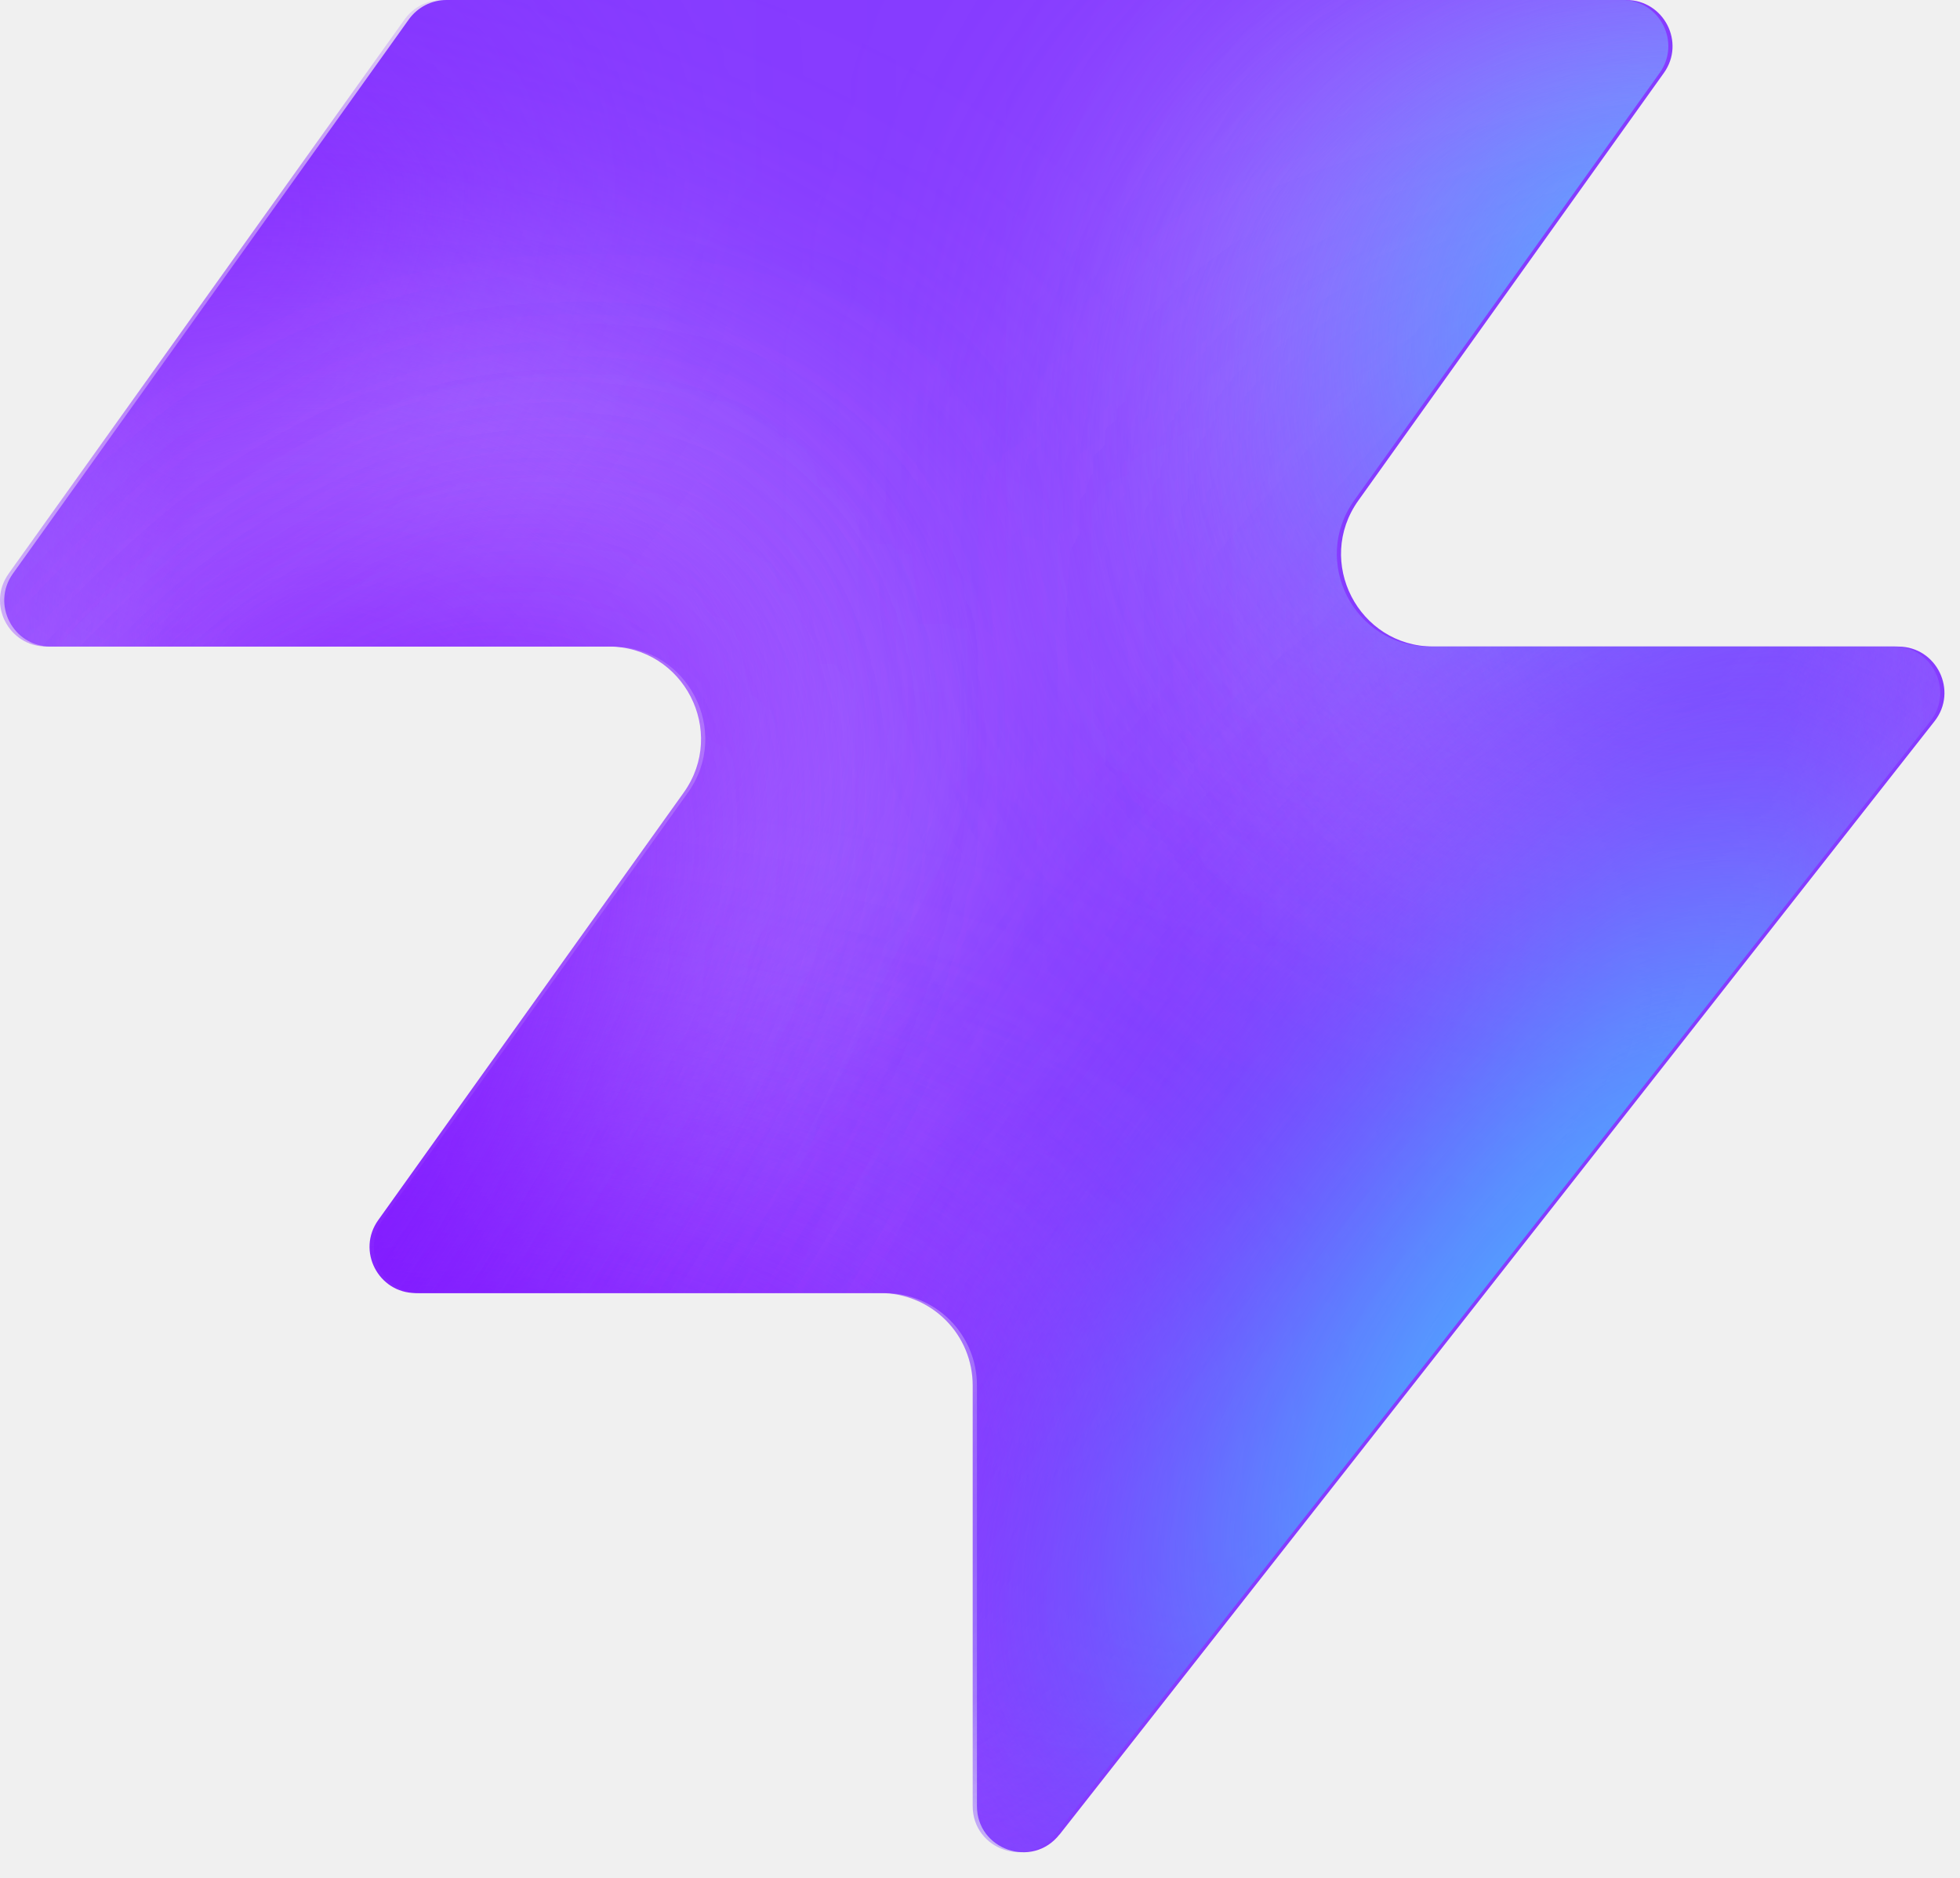
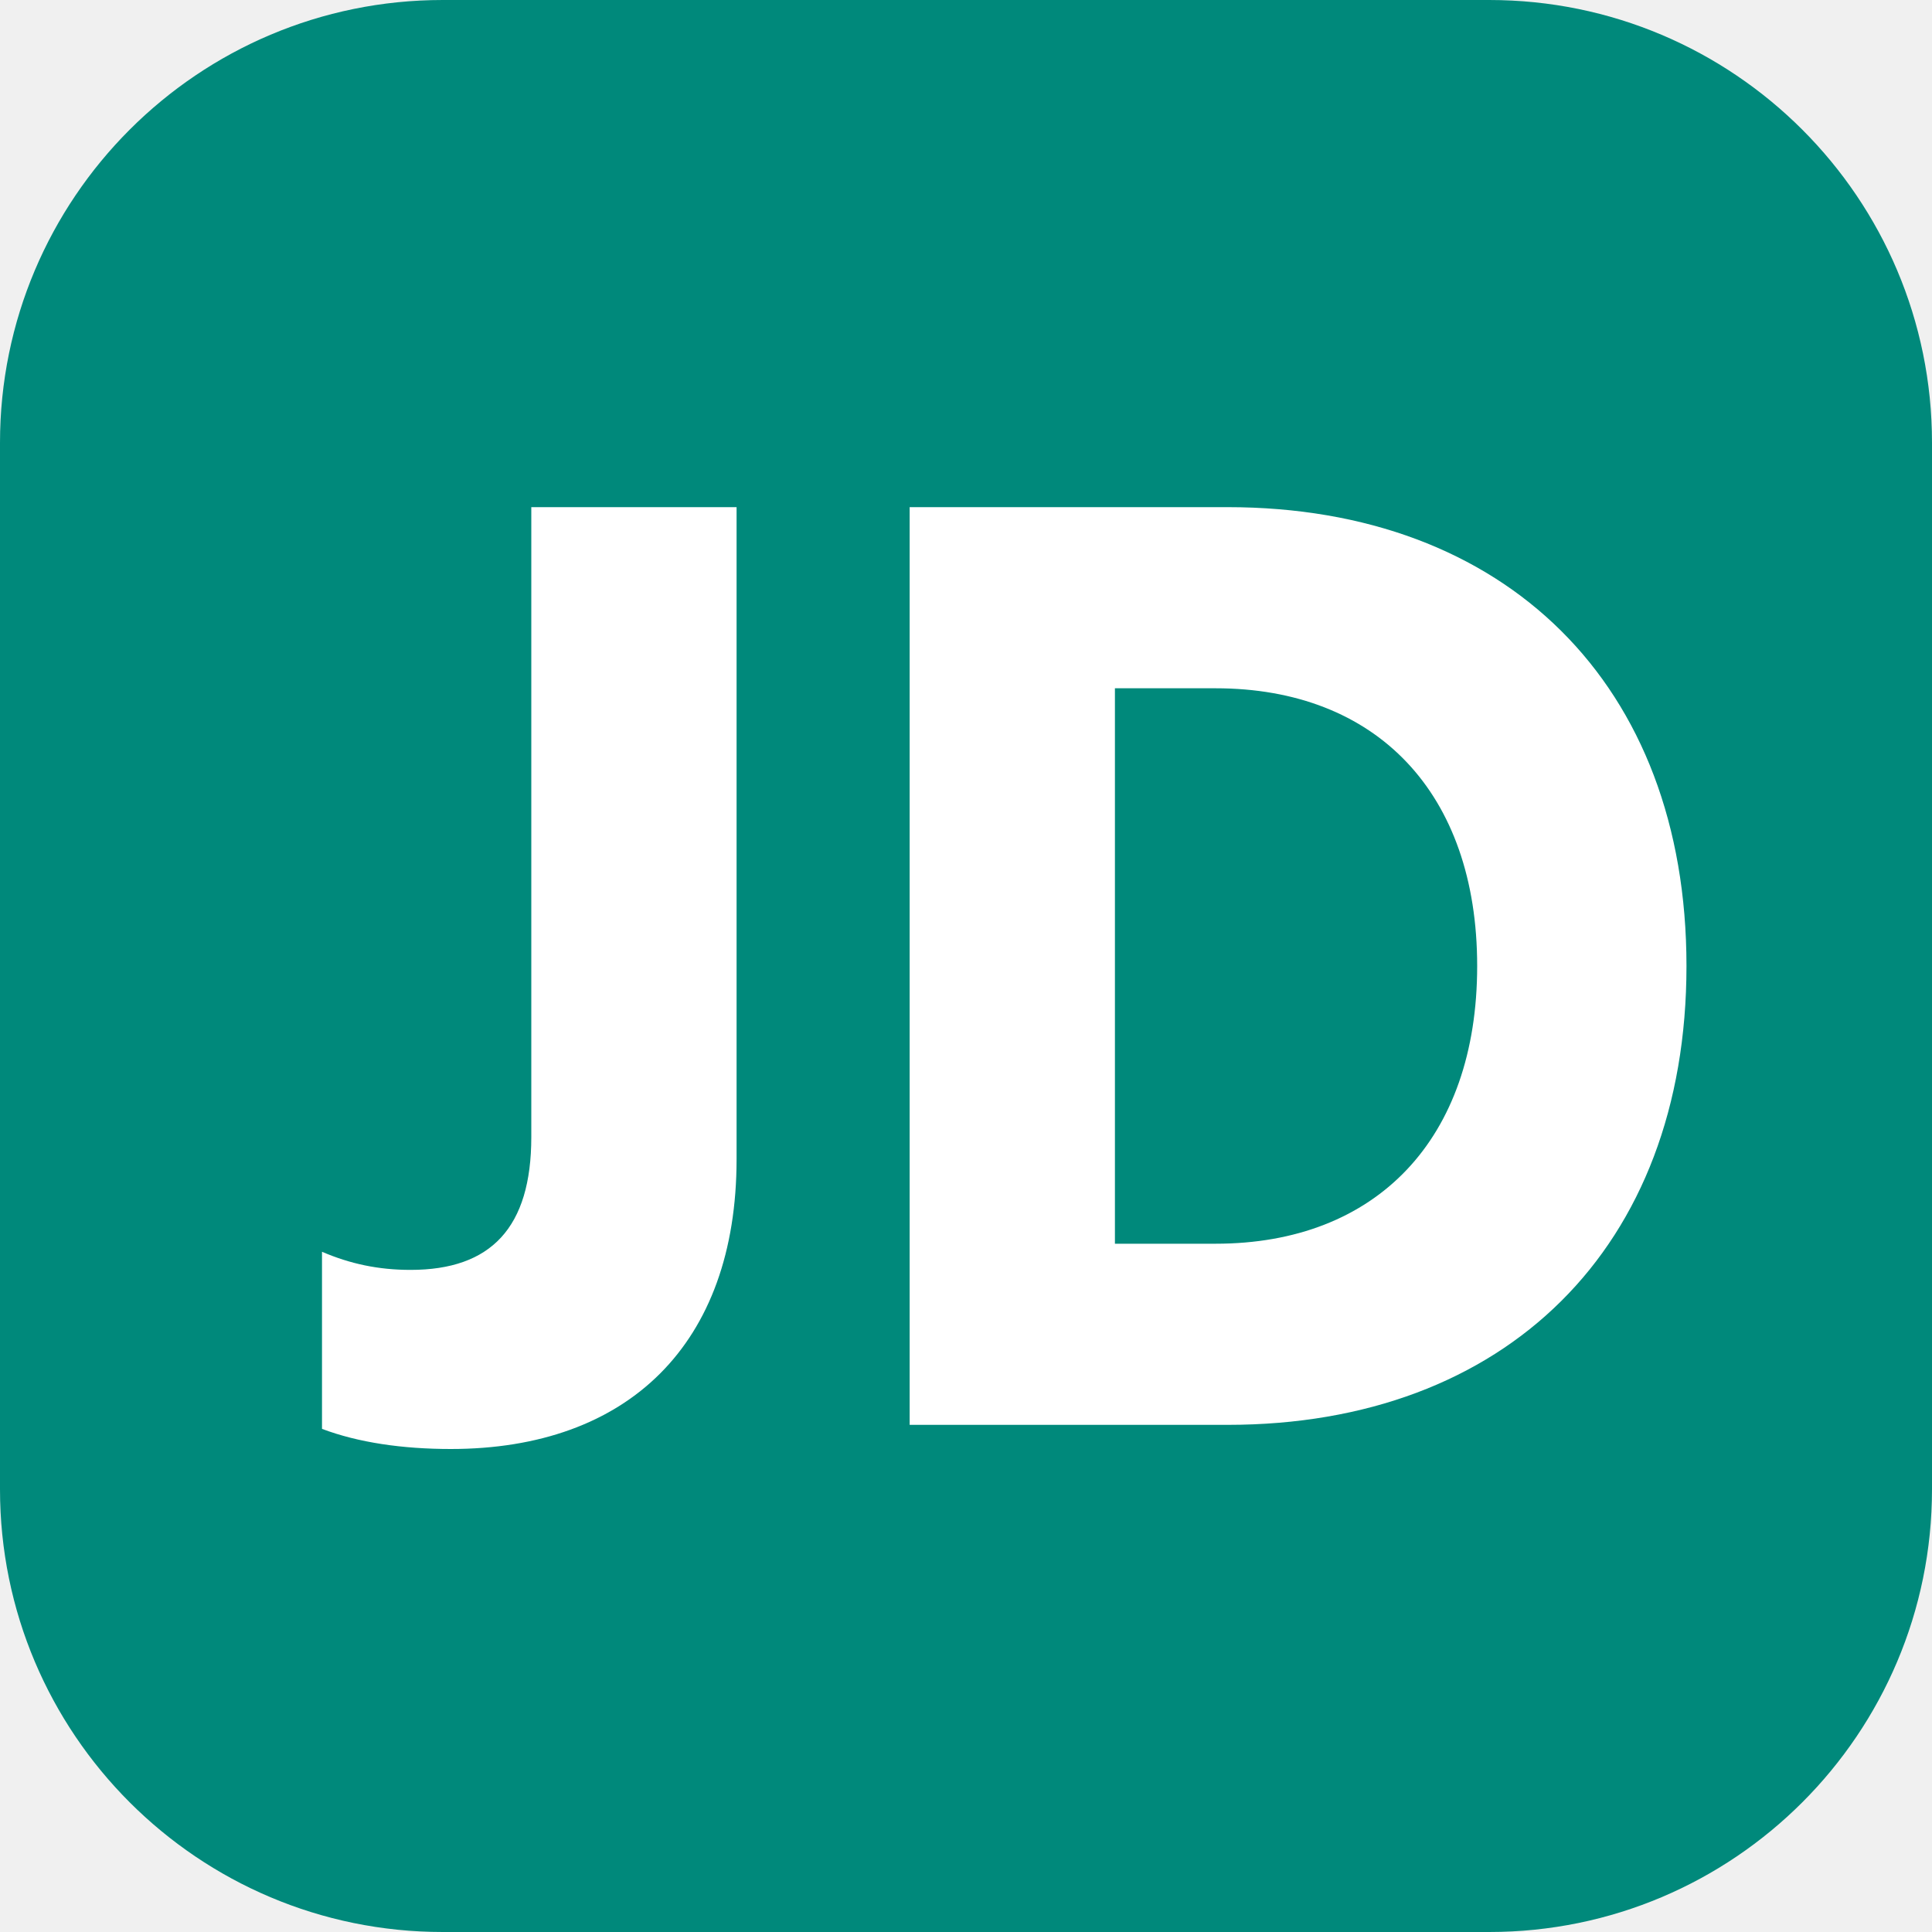
- <svg xmlns="http://www.w3.org/2000/svg" width="48" height="46" fill="none" viewBox="0 0 48 46">
-   <path fill="#863bff" d="M25.946 44.938c-.664.845-2.021.375-2.021-.698V33.937a2.26 2.26 0 0 0-2.262-2.262H10.287c-.92 0-1.456-1.04-.92-1.788l7.48-10.471c1.07-1.497 0-3.578-1.842-3.578H1.237c-.92 0-1.456-1.04-.92-1.788L10.013.474c.214-.297.556-.474.92-.474h28.894c.92 0 1.456 1.04.92 1.788l-7.48 10.471c-1.07 1.498 0 3.579 1.842 3.579h11.377c.943 0 1.473 1.088.89 1.83L25.947 44.94z" style="fill:#863bff;fill:color(display-p3 .525 .23 1);fill-opacity:1" />
-   <mask id="a" width="48" height="46" x="0" y="0" maskUnits="userSpaceOnUse" style="mask-type:alpha">
-     <path fill="#000" d="M25.842 44.938c-.664.844-2.021.375-2.021-.698V33.937a2.26 2.26 0 0 0-2.262-2.262H10.183c-.92 0-1.456-1.04-.92-1.788l7.48-10.471c1.07-1.498 0-3.579-1.842-3.579H1.133c-.92 0-1.456-1.04-.92-1.787L9.91.473c.214-.297.556-.474.92-.474h28.894c.92 0 1.456 1.04.92 1.788l-7.48 10.471c-1.07 1.498 0 3.578 1.842 3.578h11.377c.943 0 1.473 1.088.89 1.832L25.843 44.94z" style="fill:#000;fill-opacity:1" />
-   </mask>
-   <g mask="url(#a)">
-     <g filter="url(#b)">
-       <ellipse cx="5.508" cy="14.704" fill="#ede6ff" rx="5.508" ry="14.704" style="fill:#ede6ff;fill:color(display-p3 .927 .903 1);fill-opacity:1" transform="matrix(.00324 1 1 -.00324 -4.47 31.516)" />
-     </g>
-     <g filter="url(#c)">
-       <ellipse cx="10.399" cy="29.851" fill="#ede6ff" rx="10.399" ry="29.851" style="fill:#ede6ff;fill:color(display-p3 .927 .903 1);fill-opacity:1" transform="matrix(.00324 1 1 -.00324 -39.328 7.883)" />
-     </g>
-     <g filter="url(#d)">
-       <ellipse cx="5.508" cy="30.487" fill="#7e14ff" rx="5.508" ry="30.487" style="fill:#7e14ff;fill:color(display-p3 .492 .077 1);fill-opacity:1" transform="rotate(89.814 -25.913 -14.639)scale(1 -1)" />
-     </g>
-     <g filter="url(#e)">
-       <ellipse cx="5.508" cy="30.599" fill="#7e14ff" rx="5.508" ry="30.599" style="fill:#7e14ff;fill:color(display-p3 .492 .077 1);fill-opacity:1" transform="rotate(89.814 -32.644 -3.334)scale(1 -1)" />
-     </g>
-     <g filter="url(#f)">
-       <ellipse cx="5.508" cy="30.599" fill="#7e14ff" rx="5.508" ry="30.599" style="fill:#7e14ff;fill:color(display-p3 .492 .077 1);fill-opacity:1" transform="matrix(.00324 1 1 -.00324 -34.34 30.47)" />
-     </g>
-     <g filter="url(#g)">
-       <ellipse cx="14.072" cy="22.078" fill="#ede6ff" rx="14.072" ry="22.078" style="fill:#ede6ff;fill:color(display-p3 .927 .903 1);fill-opacity:1" transform="rotate(93.35 24.506 48.493)scale(-1 1)" />
-     </g>
-     <g filter="url(#h)">
-       <ellipse cx="3.47" cy="21.501" fill="#7e14ff" rx="3.47" ry="21.501" style="fill:#7e14ff;fill:color(display-p3 .492 .077 1);fill-opacity:1" transform="rotate(89.009 28.708 47.59)scale(-1 1)" />
-     </g>
-     <g filter="url(#i)">
-       <ellipse cx="3.47" cy="21.501" fill="#7e14ff" rx="3.47" ry="21.501" style="fill:#7e14ff;fill:color(display-p3 .492 .077 1);fill-opacity:1" transform="rotate(89.009 28.708 47.59)scale(-1 1)" />
-     </g>
-     <g filter="url(#j)">
-       <ellipse cx=".387" cy="8.972" fill="#7e14ff" rx="4.407" ry="29.108" style="fill:#7e14ff;fill:color(display-p3 .492 .077 1);fill-opacity:1" transform="rotate(39.51 .387 8.972)" />
-     </g>
-     <g filter="url(#k)">
-       <ellipse cx="47.523" cy="-6.092" fill="#7e14ff" rx="4.407" ry="29.108" style="fill:#7e14ff;fill:color(display-p3 .492 .077 1);fill-opacity:1" transform="rotate(37.892 47.523 -6.092)" />
-     </g>
-     <g filter="url(#l)">
-       <ellipse cx="41.412" cy="6.333" fill="#47bfff" rx="5.971" ry="9.665" style="fill:#47bfff;fill:color(display-p3 .28 .748 1);fill-opacity:1" transform="rotate(37.892 41.412 6.333)" />
-     </g>
-     <g filter="url(#m)">
-       <ellipse cx="-1.879" cy="38.332" fill="#7e14ff" rx="4.407" ry="29.108" style="fill:#7e14ff;fill:color(display-p3 .492 .077 1);fill-opacity:1" transform="rotate(37.892 -1.88 38.332)" />
-     </g>
-     <g filter="url(#n)">
-       <ellipse cx="-1.879" cy="38.332" fill="#7e14ff" rx="4.407" ry="29.108" style="fill:#7e14ff;fill:color(display-p3 .492 .077 1);fill-opacity:1" transform="rotate(37.892 -1.88 38.332)" />
-     </g>
-     <g filter="url(#o)">
-       <ellipse cx="35.651" cy="29.907" fill="#7e14ff" rx="4.407" ry="29.108" style="fill:#7e14ff;fill:color(display-p3 .492 .077 1);fill-opacity:1" transform="rotate(37.892 35.651 29.907)" />
-     </g>
-     <g filter="url(#p)">
-       <ellipse cx="38.418" cy="32.4" fill="#47bfff" rx="5.971" ry="15.297" style="fill:#47bfff;fill:color(display-p3 .28 .748 1);fill-opacity:1" transform="rotate(37.892 38.418 32.4)" />
-     </g>
-   </g>
-   <defs>
-     <filter id="b" width="60.045" height="41.654" x="-19.77" y="16.149" color-interpolation-filters="sRGB" filterUnits="userSpaceOnUse">
-       <feFlood flood-opacity="0" result="BackgroundImageFix" />
-       <feBlend in="SourceGraphic" in2="BackgroundImageFix" result="shape" />
-       <feGaussianBlur result="effect1_foregroundBlur_2002_17158" stdDeviation="7.659" />
-     </filter>
-     <filter id="c" width="90.34" height="51.437" x="-54.613" y="-7.533" color-interpolation-filters="sRGB" filterUnits="userSpaceOnUse">
-       <feFlood flood-opacity="0" result="BackgroundImageFix" />
-       <feBlend in="SourceGraphic" in2="BackgroundImageFix" result="shape" />
-       <feGaussianBlur result="effect1_foregroundBlur_2002_17158" stdDeviation="7.659" />
-     </filter>
-     <filter id="d" width="79.355" height="29.4" x="-49.64" y="2.03" color-interpolation-filters="sRGB" filterUnits="userSpaceOnUse">
-       <feFlood flood-opacity="0" result="BackgroundImageFix" />
-       <feBlend in="SourceGraphic" in2="BackgroundImageFix" result="shape" />
-       <feGaussianBlur result="effect1_foregroundBlur_2002_17158" stdDeviation="4.596" />
-     </filter>
-     <filter id="e" width="79.579" height="29.4" x="-45.045" y="20.029" color-interpolation-filters="sRGB" filterUnits="userSpaceOnUse">
-       <feFlood flood-opacity="0" result="BackgroundImageFix" />
-       <feBlend in="SourceGraphic" in2="BackgroundImageFix" result="shape" />
-       <feGaussianBlur result="effect1_foregroundBlur_2002_17158" stdDeviation="4.596" />
-     </filter>
-     <filter id="f" width="79.579" height="29.4" x="-43.513" y="21.178" color-interpolation-filters="sRGB" filterUnits="userSpaceOnUse">
-       <feFlood flood-opacity="0" result="BackgroundImageFix" />
-       <feBlend in="SourceGraphic" in2="BackgroundImageFix" result="shape" />
-       <feGaussianBlur result="effect1_foregroundBlur_2002_17158" stdDeviation="4.596" />
-     </filter>
-     <filter id="g" width="74.749" height="58.852" x="15.756" y="-17.901" color-interpolation-filters="sRGB" filterUnits="userSpaceOnUse">
-       <feFlood flood-opacity="0" result="BackgroundImageFix" />
-       <feBlend in="SourceGraphic" in2="BackgroundImageFix" result="shape" />
-       <feGaussianBlur result="effect1_foregroundBlur_2002_17158" stdDeviation="7.659" />
-     </filter>
-     <filter id="h" width="61.377" height="25.362" x="23.548" y="2.284" color-interpolation-filters="sRGB" filterUnits="userSpaceOnUse">
-       <feFlood flood-opacity="0" result="BackgroundImageFix" />
-       <feBlend in="SourceGraphic" in2="BackgroundImageFix" result="shape" />
-       <feGaussianBlur result="effect1_foregroundBlur_2002_17158" stdDeviation="4.596" />
-     </filter>
-     <filter id="i" width="61.377" height="25.362" x="23.548" y="2.284" color-interpolation-filters="sRGB" filterUnits="userSpaceOnUse">
-       <feFlood flood-opacity="0" result="BackgroundImageFix" />
-       <feBlend in="SourceGraphic" in2="BackgroundImageFix" result="shape" />
-       <feGaussianBlur result="effect1_foregroundBlur_2002_17158" stdDeviation="4.596" />
-     </filter>
-     <filter id="j" width="56.045" height="63.649" x="-27.636" y="-22.853" color-interpolation-filters="sRGB" filterUnits="userSpaceOnUse">
-       <feFlood flood-opacity="0" result="BackgroundImageFix" />
-       <feBlend in="SourceGraphic" in2="BackgroundImageFix" result="shape" />
-       <feGaussianBlur result="effect1_foregroundBlur_2002_17158" stdDeviation="4.596" />
-     </filter>
-     <filter id="k" width="54.814" height="64.646" x="20.116" y="-38.415" color-interpolation-filters="sRGB" filterUnits="userSpaceOnUse">
-       <feFlood flood-opacity="0" result="BackgroundImageFix" />
-       <feBlend in="SourceGraphic" in2="BackgroundImageFix" result="shape" />
-       <feGaussianBlur result="effect1_foregroundBlur_2002_17158" stdDeviation="4.596" />
-     </filter>
-     <filter id="l" width="33.541" height="35.313" x="24.641" y="-11.323" color-interpolation-filters="sRGB" filterUnits="userSpaceOnUse">
-       <feFlood flood-opacity="0" result="BackgroundImageFix" />
-       <feBlend in="SourceGraphic" in2="BackgroundImageFix" result="shape" />
-       <feGaussianBlur result="effect1_foregroundBlur_2002_17158" stdDeviation="4.596" />
-     </filter>
-     <filter id="m" width="54.814" height="64.646" x="-29.286" y="6.009" color-interpolation-filters="sRGB" filterUnits="userSpaceOnUse">
-       <feFlood flood-opacity="0" result="BackgroundImageFix" />
-       <feBlend in="SourceGraphic" in2="BackgroundImageFix" result="shape" />
-       <feGaussianBlur result="effect1_foregroundBlur_2002_17158" stdDeviation="4.596" />
-     </filter>
-     <filter id="n" width="54.814" height="64.646" x="-29.286" y="6.009" color-interpolation-filters="sRGB" filterUnits="userSpaceOnUse">
-       <feFlood flood-opacity="0" result="BackgroundImageFix" />
-       <feBlend in="SourceGraphic" in2="BackgroundImageFix" result="shape" />
-       <feGaussianBlur result="effect1_foregroundBlur_2002_17158" stdDeviation="4.596" />
-     </filter>
-     <filter id="o" width="54.814" height="64.646" x="8.244" y="-2.416" color-interpolation-filters="sRGB" filterUnits="userSpaceOnUse">
-       <feFlood flood-opacity="0" result="BackgroundImageFix" />
-       <feBlend in="SourceGraphic" in2="BackgroundImageFix" result="shape" />
-       <feGaussianBlur result="effect1_foregroundBlur_2002_17158" stdDeviation="4.596" />
-     </filter>
-     <filter id="p" width="39.409" height="43.623" x="18.713" y="10.588" color-interpolation-filters="sRGB" filterUnits="userSpaceOnUse">
-       <feFlood flood-opacity="0" result="BackgroundImageFix" />
-       <feBlend in="SourceGraphic" in2="BackgroundImageFix" result="shape" />
-       <feGaussianBlur result="effect1_foregroundBlur_2002_17158" stdDeviation="4.596" />
-     </filter>
-   </defs>
+ <svg xmlns="http://www.w3.org/2000/svg" viewBox="0 0 48 48" width="48" height="48">
+   <rect width="48" height="48" rx="11" fill="#00897B" />
+   <path d="M13.2 12.6h5.1v16.2c0 4.6-2.7 7.2-7.1 7.2-1.2 0-2.3-.16-3.2-.5v-4.4c.7.3 1.4.45 2.2.45 2 0 3-1.05 3-3.3V12.6Z" fill="#fff" />
+   <path d="M22.6 12.6h7.9c6.9 0 11.4 4.4 11.4 11.4S37.4 35.4 30.5 35.4h-7.9V12.6Zm5.1 4.5v13.8h2.5c4 0 6.5-2.6 6.5-6.9s-2.5-6.9-6.5-6.9h-2.5Z" fill="#fff" />
</svg>
